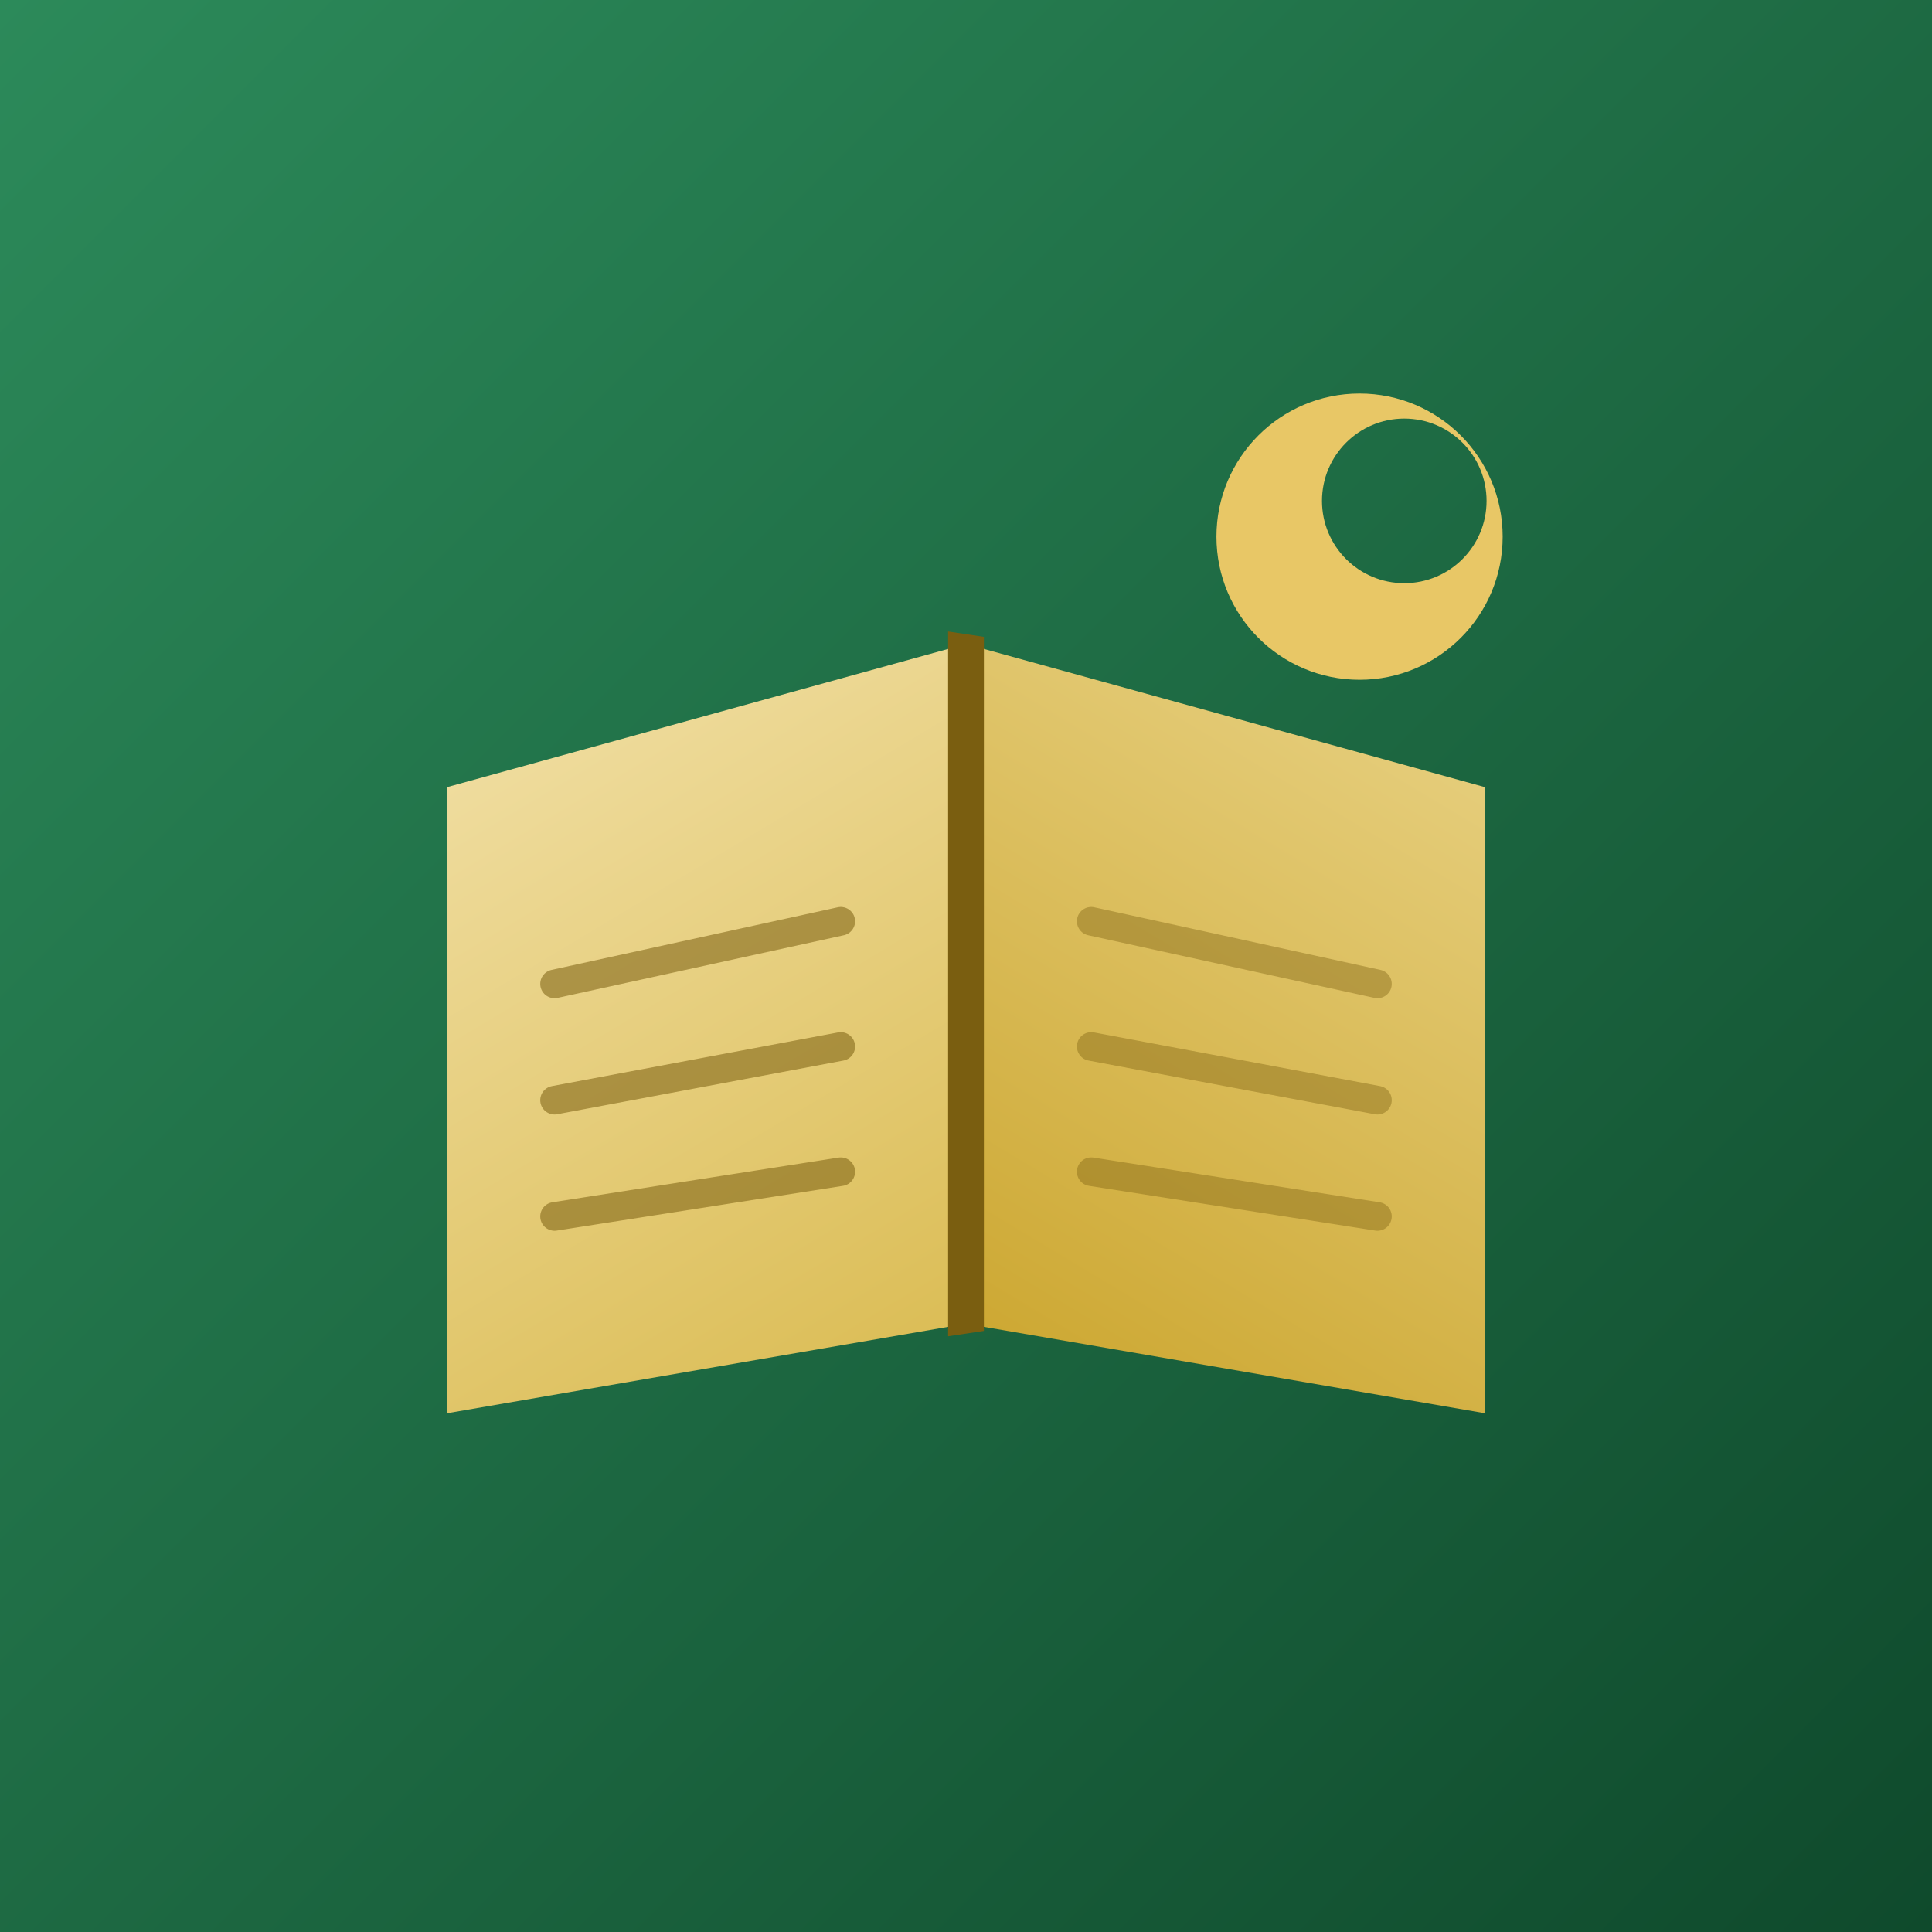
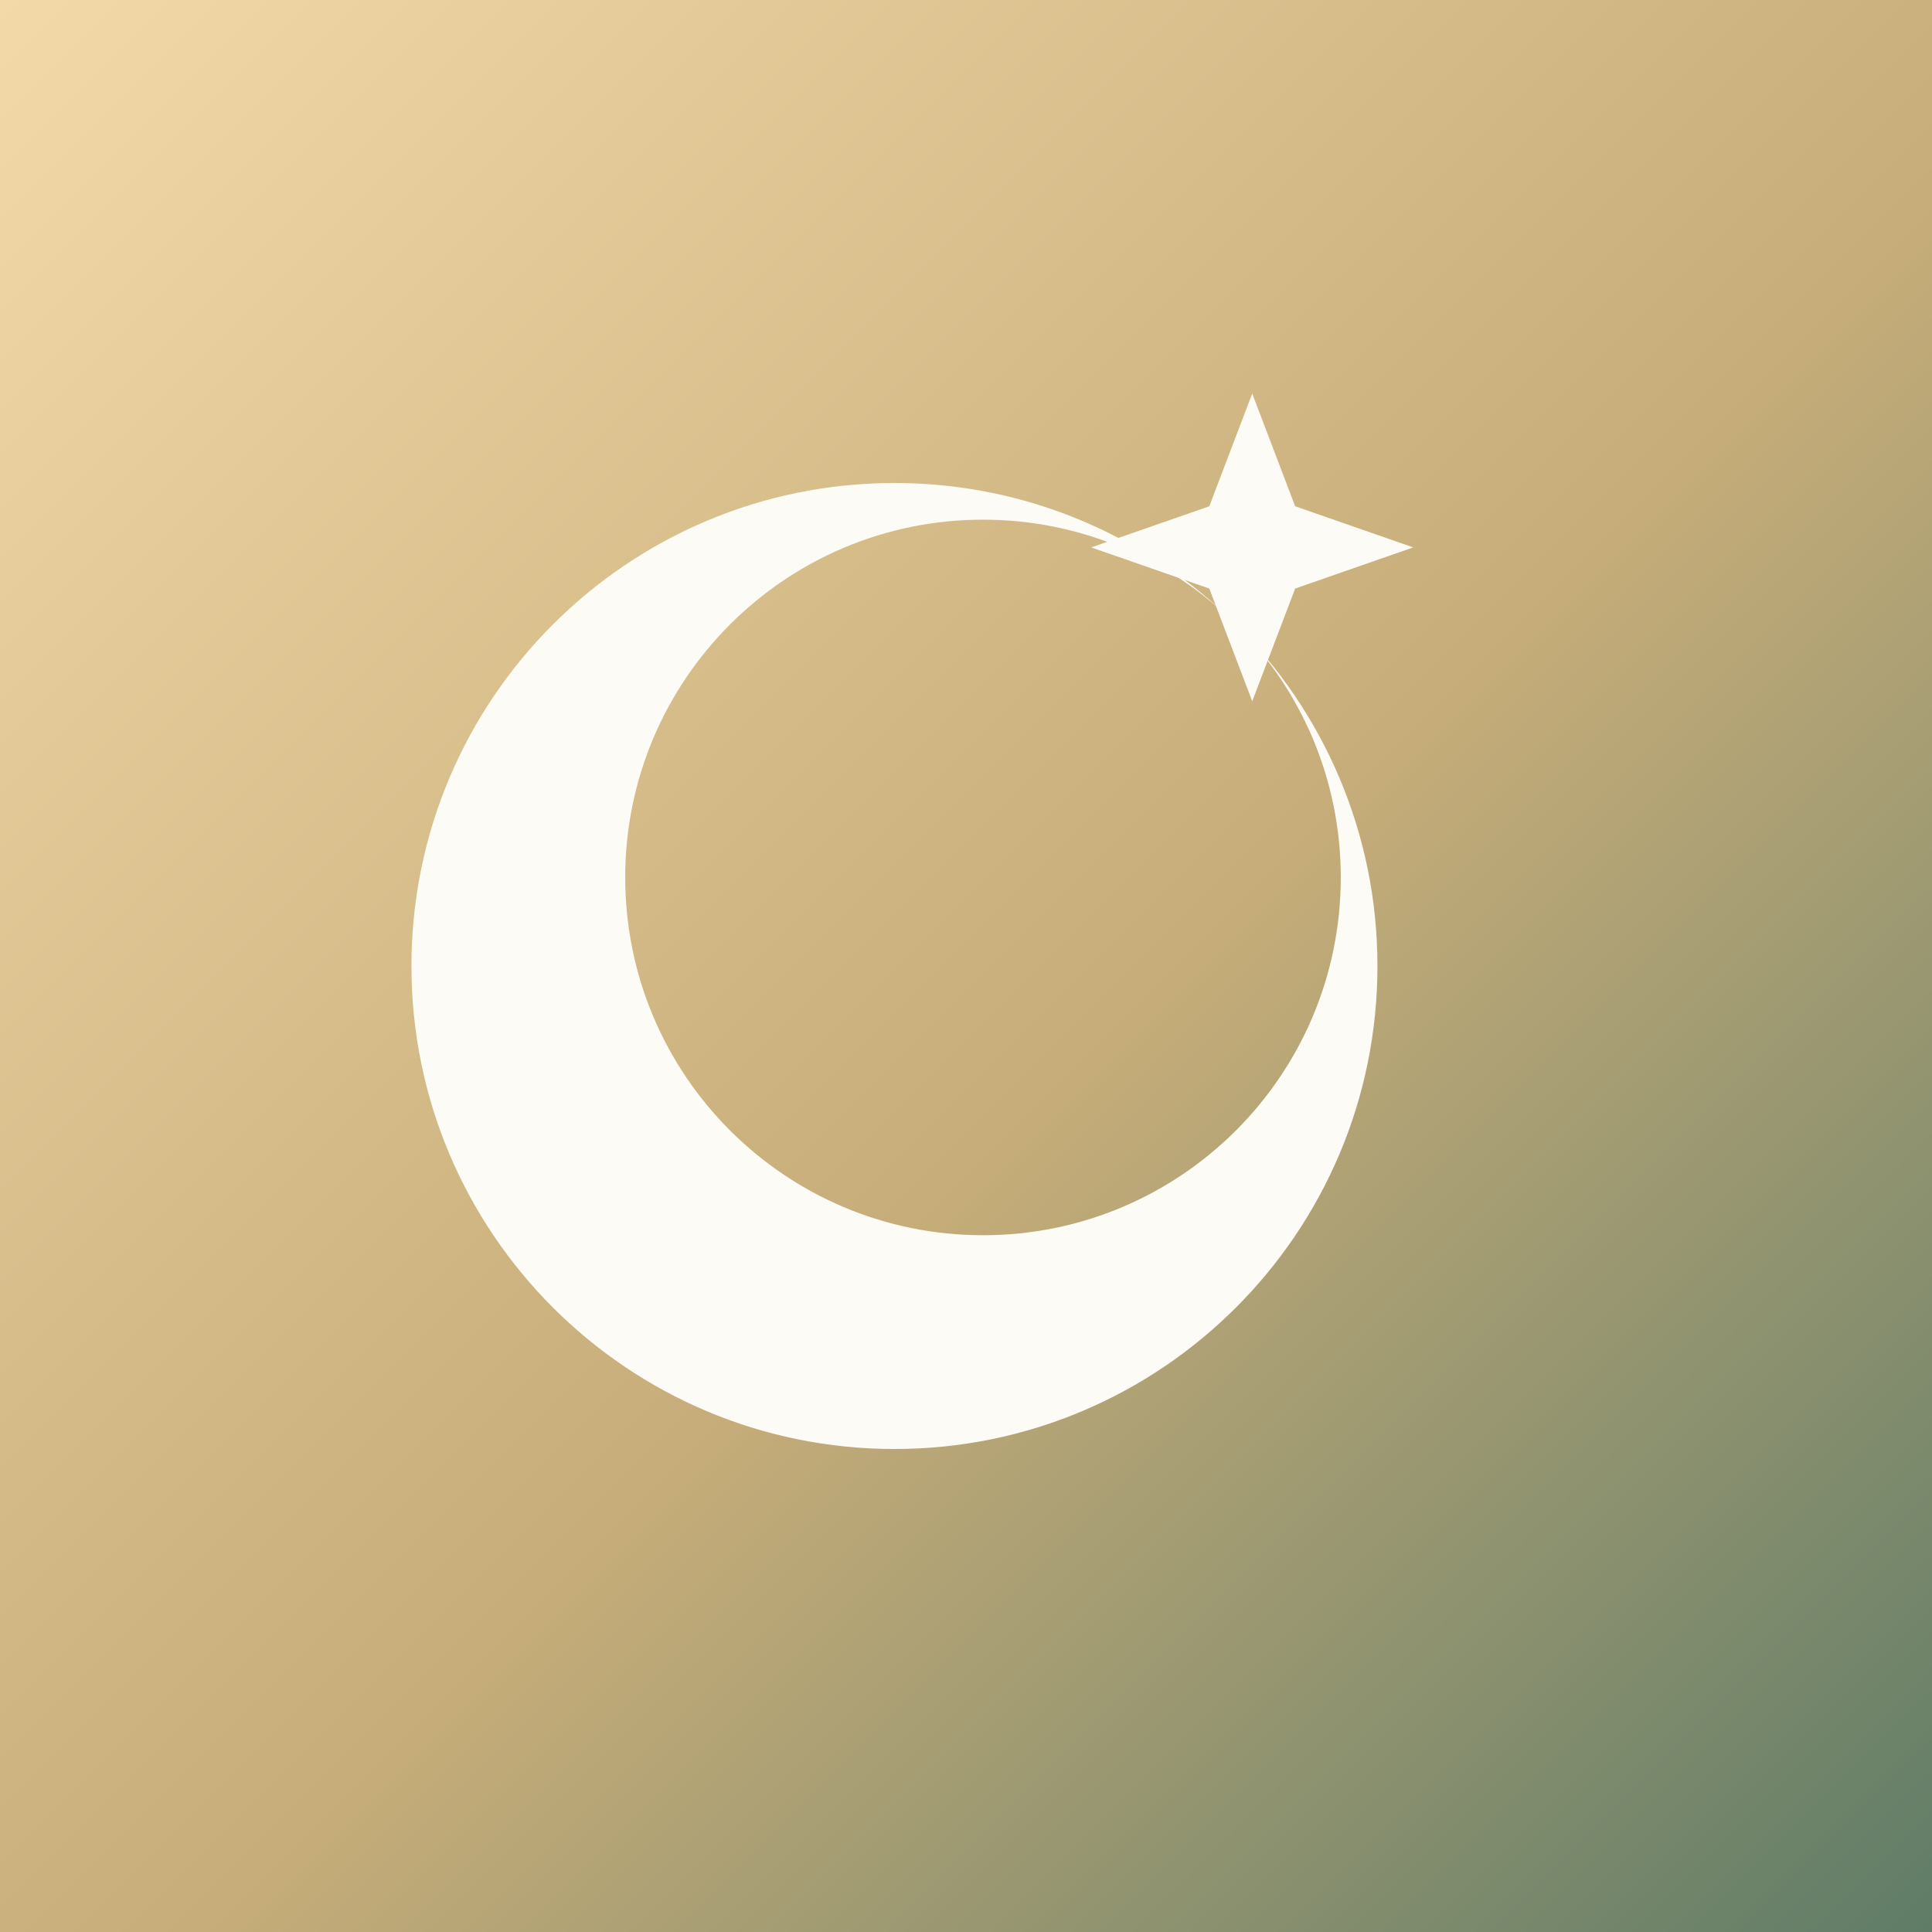
<svg xmlns="http://www.w3.org/2000/svg" viewBox="0 0 108 108" width="108" height="108">
  <defs>
-     <linearGradient id="bg" x1="0" y1="0" x2="108" y2="108" gradientUnits="userSpaceOnUse">
-       <stop offset="0" stop-color="#2C8A5A" />
-       <stop offset="1" stop-color="#0F4A2C" />
-     </linearGradient>
-     <linearGradient id="pageLeft" x1="24" y1="32" x2="54" y2="82" gradientUnits="userSpaceOnUse">
-       <stop offset="0" stop-color="#F4E4B0" />
-       <stop offset="1" stop-color="#D8B84A" />
-     </linearGradient>
-     <linearGradient id="pageRight" x1="84" y1="32" x2="54" y2="82" gradientUnits="userSpaceOnUse">
-       <stop offset="0" stop-color="#EBD68C" />
-       <stop offset="1" stop-color="#C9A227" />
+     <linearGradient id="bg2" x1="0" y1="0" x2="108" y2="108" gradientUnits="userSpaceOnUse">
+       <stop offset="0" stop-color="#F3D9A8" />
+       <stop offset="0.55" stop-color="#C7AD79" />
+       <stop offset="1" stop-color="#5F7C67" />
    </linearGradient>
  </defs>
-   <rect x="0" y="0" width="108" height="108" fill="url(#bg)" />
-   <path d="M68,30 A8,8 0 1,0 84,30 A8,8 0 1,0 68,30 Z            M73.9,28 A4.6,4.6 0 1,0 83.1,28 A4.6,4.6 0 1,0 73.9,28 Z" fill="#E8C766" fill-rule="evenodd" />
-   <path d="M54,36 L25,44 L25,79 L54,74 Z" fill="url(#pageLeft)" />
-   <path d="M54,36 L83,44 L83,79 L54,74 Z" fill="url(#pageRight)" />
-   <path d="M53,35.3 L53,74.7 L55,74.4 L55,35.6 Z" fill="#7A5E10" />
-   <path d="M31,55 L47,51.5" stroke="#7A5E10" stroke-width="1.6" stroke-linecap="round" opacity="0.55" />
-   <path d="M31,61.5 L47,58.5" stroke="#7A5E10" stroke-width="1.6" stroke-linecap="round" opacity="0.55" />
-   <path d="M31,68 L47,65.5" stroke="#7A5E10" stroke-width="1.6" stroke-linecap="round" opacity="0.55" />
-   <path d="M61,51.5 L77,55" stroke="#7A5E10" stroke-width="1.6" stroke-linecap="round" opacity="0.4" />
-   <path d="M61,58.5 L77,61.5" stroke="#7A5E10" stroke-width="1.6" stroke-linecap="round" opacity="0.4" />
-   <path d="M61,65.5 L77,68" stroke="#7A5E10" stroke-width="1.6" stroke-linecap="round" opacity="0.4" />
+   <rect x="0" y="0" width="108" height="108" fill="url(#bg2)" />
+   <path d="M23,54 A27,27 0 1,0 77,54 A27,27 0 1,0 23,54 Z            M34.95,49.05 A20,20 0 1,0 74.95,49.05 A20,20 0 1,0 34.95,49.05 Z" fill="#FDFBF6" fill-rule="evenodd" />
+   <path d="M70,22 L72.4,28.3 L79,30.6 L72.4,32.9 L70,39.2 L67.6,32.9 L61,30.6 L67.6,28.3 Z" fill="#FDFBF6" />
</svg>
